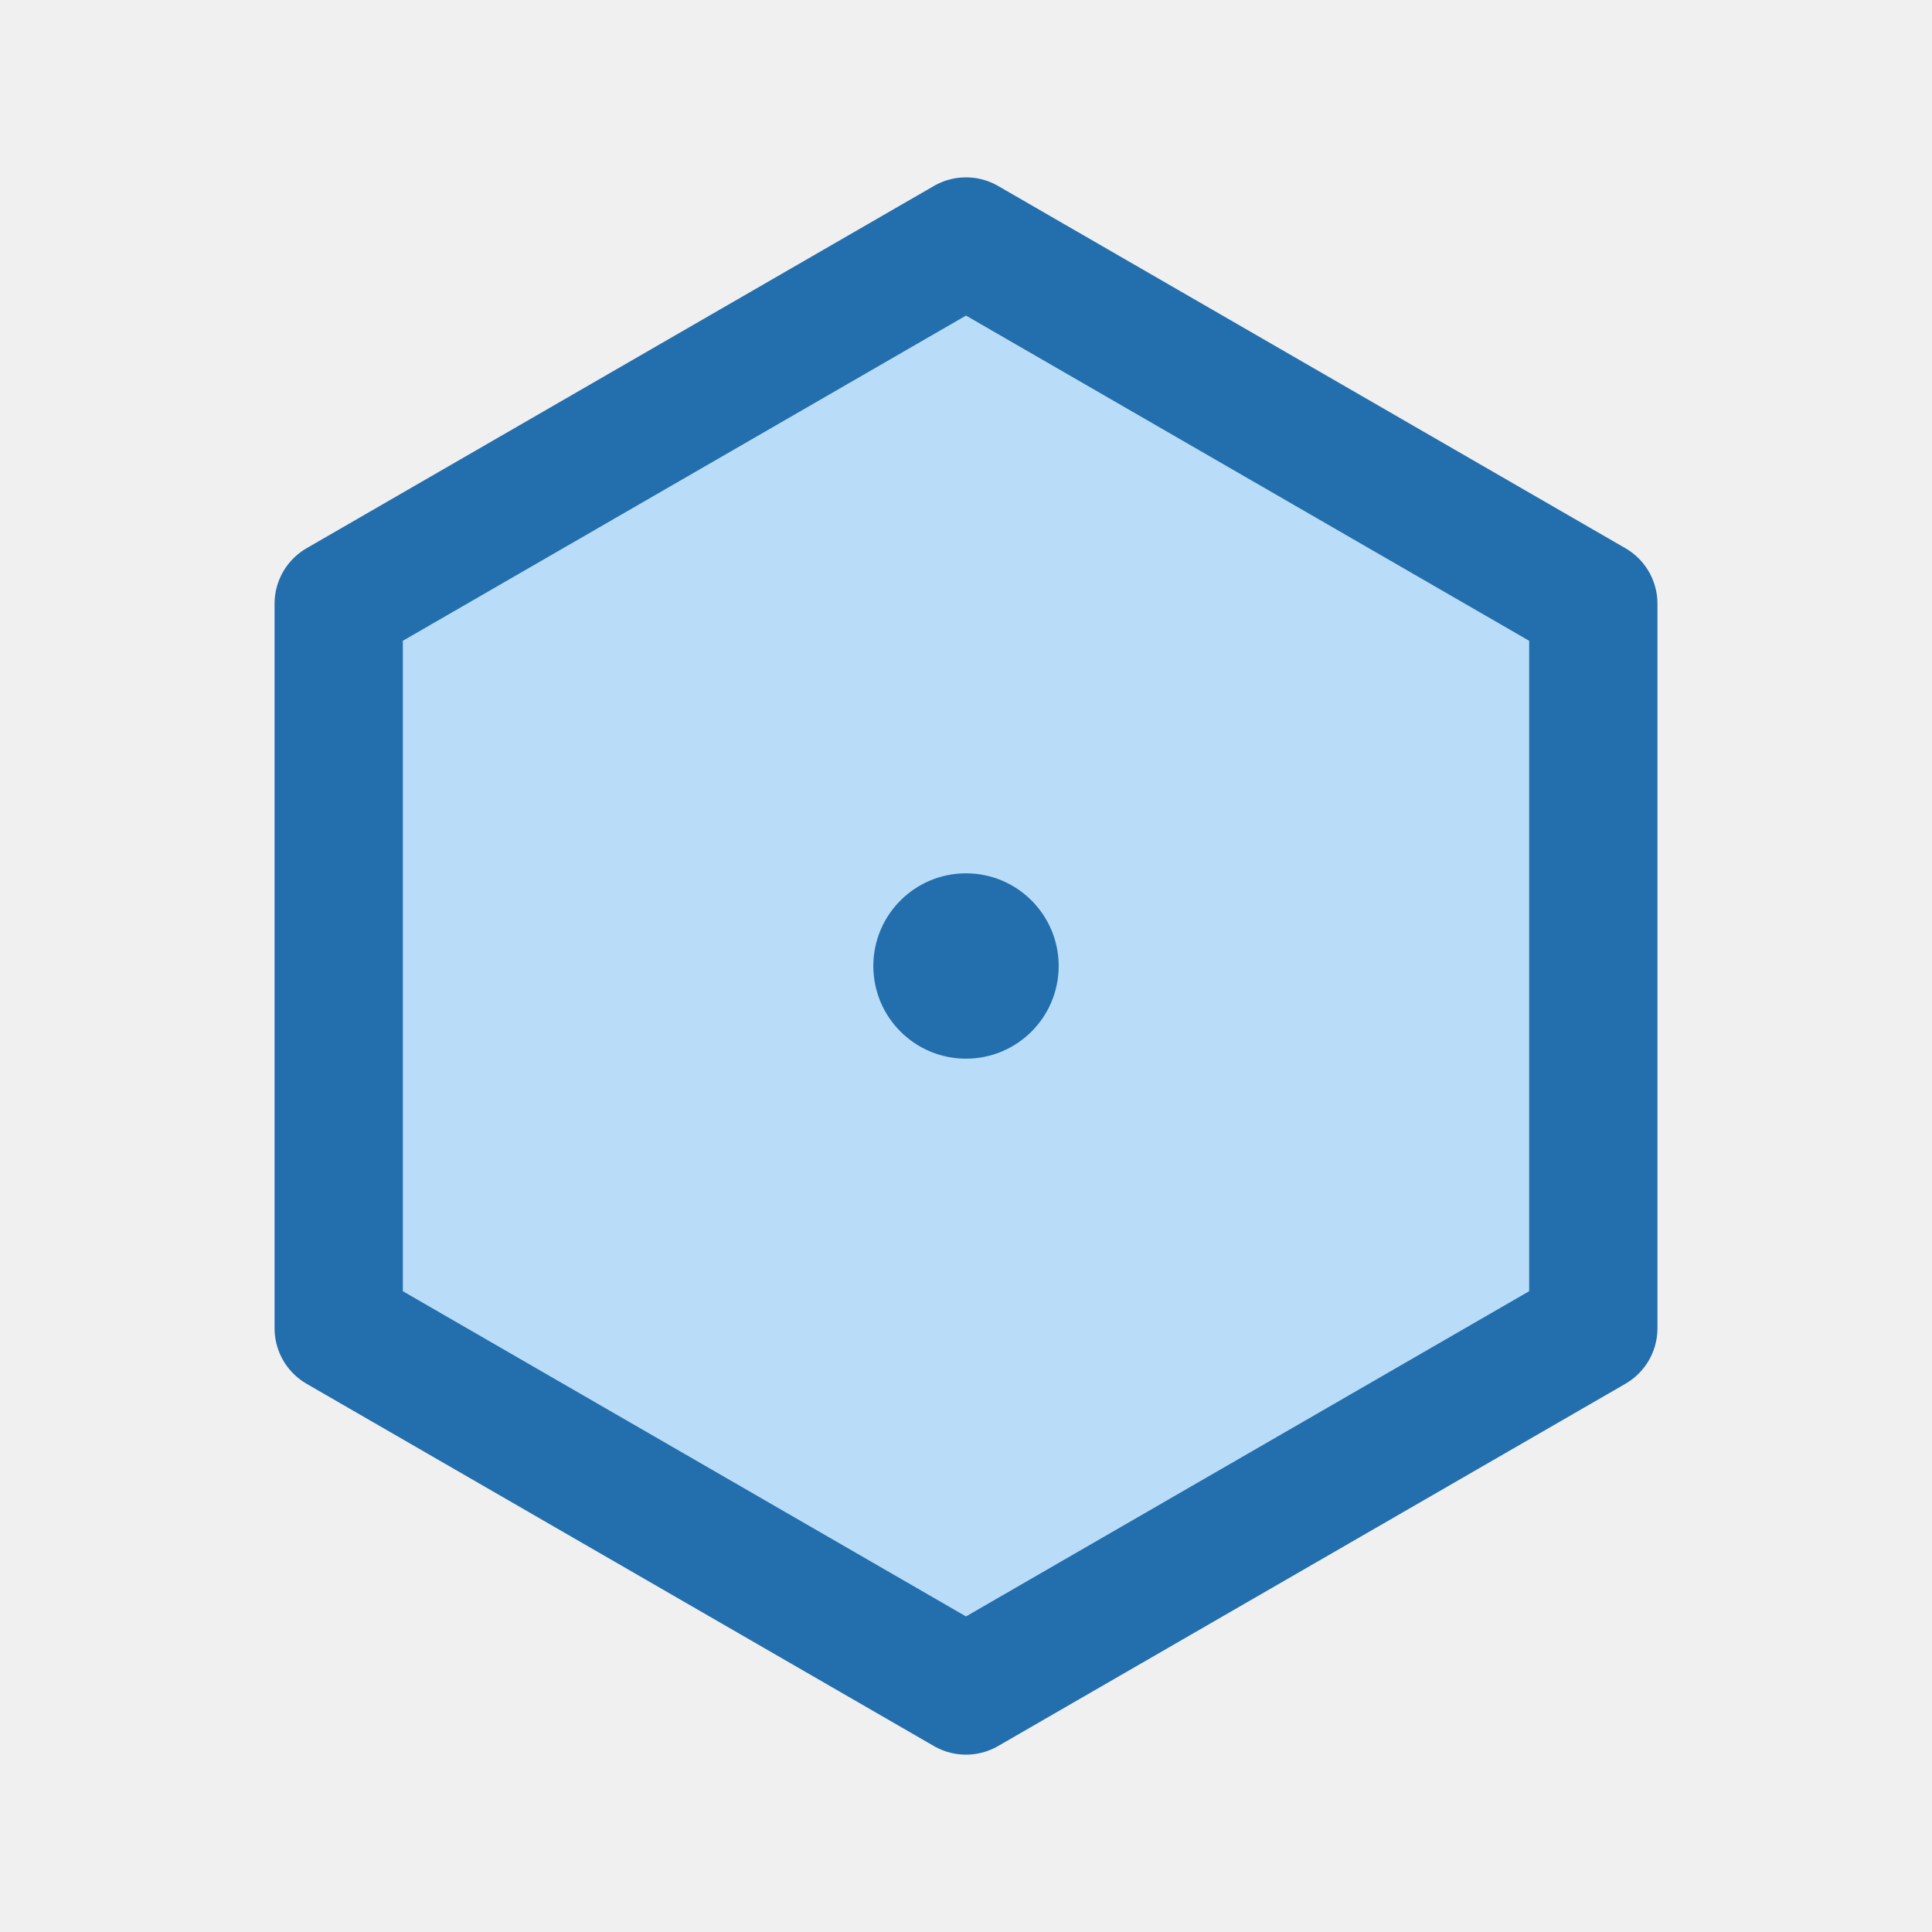
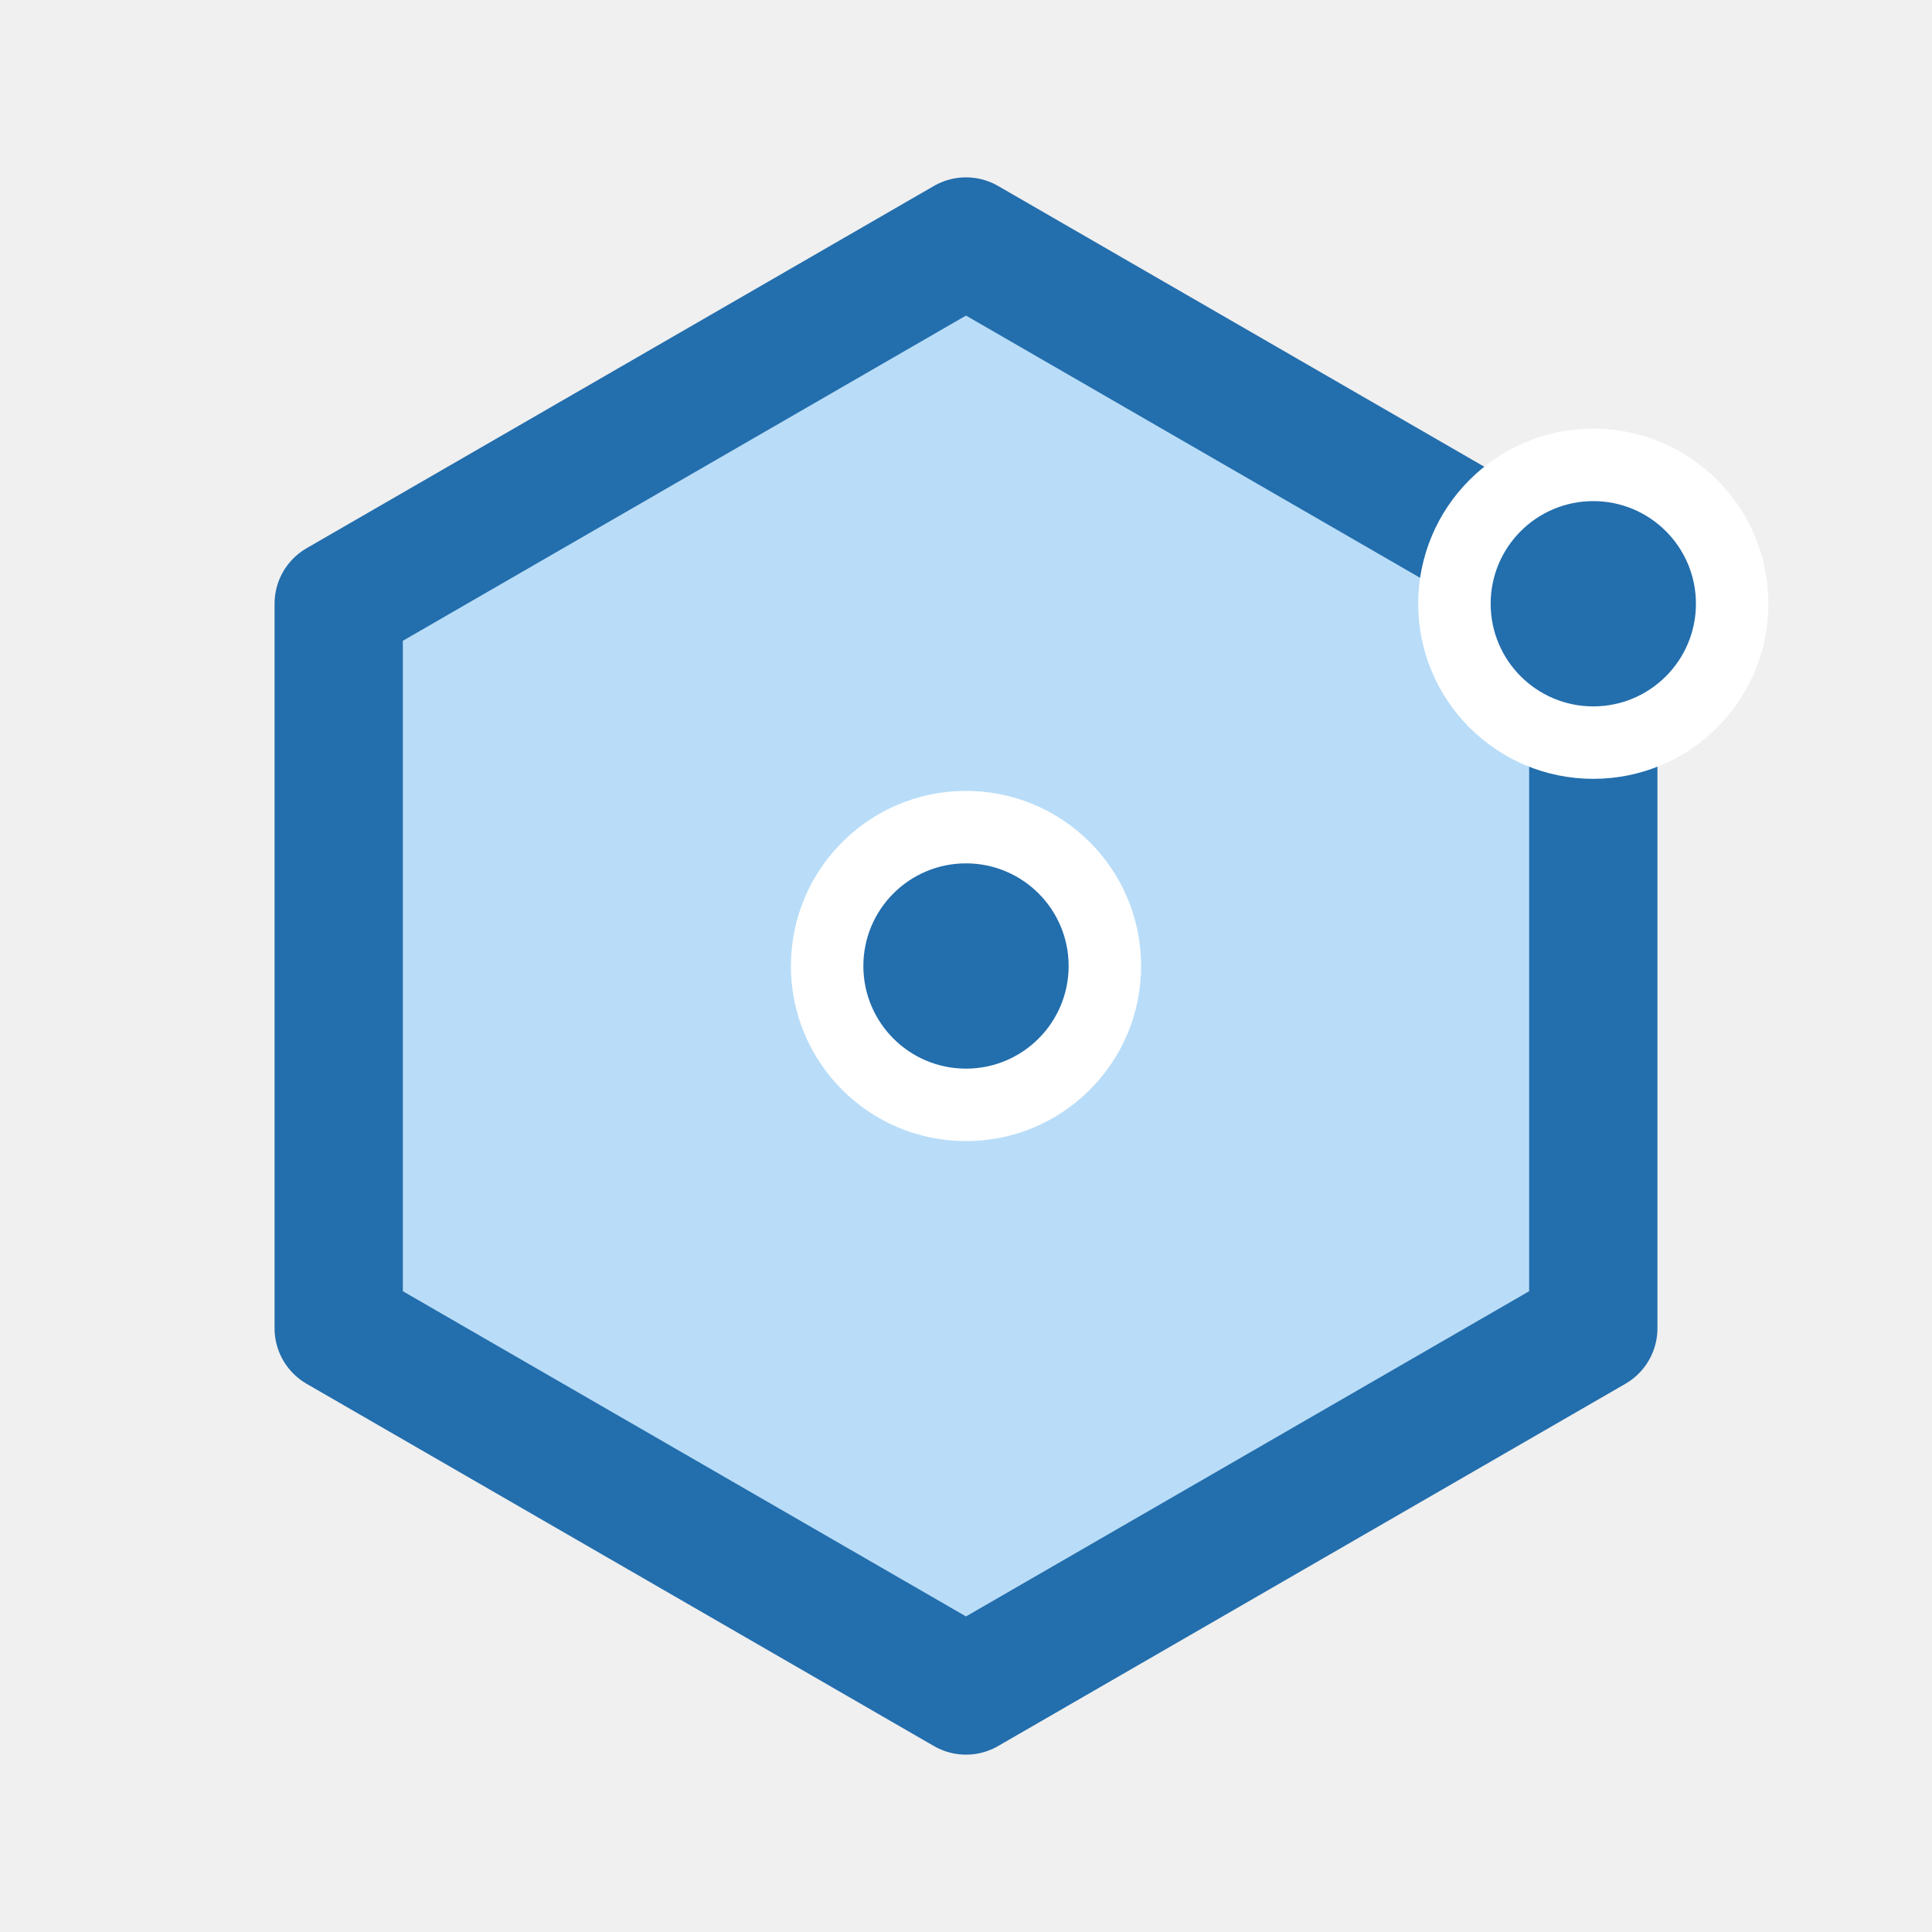
<svg xmlns="http://www.w3.org/2000/svg" viewBox="0 0 64 64">
-   <path d="M32 8L52.78 20L52.78 44L32 56L11.22 44L11.22 20Z" fill="#b9ddf8" />
-   <path d="M32 8L52.78 20L52.78 44L32 56L11.22 44L11.22 20Z" fill="none" stroke="#236ead" stroke-width="4.25" stroke-linejoin="round" stroke-linecap="round" />
-   <circle cx="32" cy="32" r="3.07" fill="#236ead" />
+   <path d="M32 8L52.78 20L52.78 44L32 56L11.22 44L11.22 20Z" fill="#b9ddf8" stroke="#236ead" stroke-width="4.25" stroke-linejoin="round" stroke-linecap="round" />
+   <circle cx="32" cy="32" r="5.8" fill="#ffffff" />
+   <circle cx="32" cy="32" r="3.4" fill="#236ead" />
+   <circle cx="52.78" cy="20" r="5.8" fill="#ffffff" />
+   <circle cx="52.78" cy="20" r="3.4" fill="#236ead" />
</svg>
